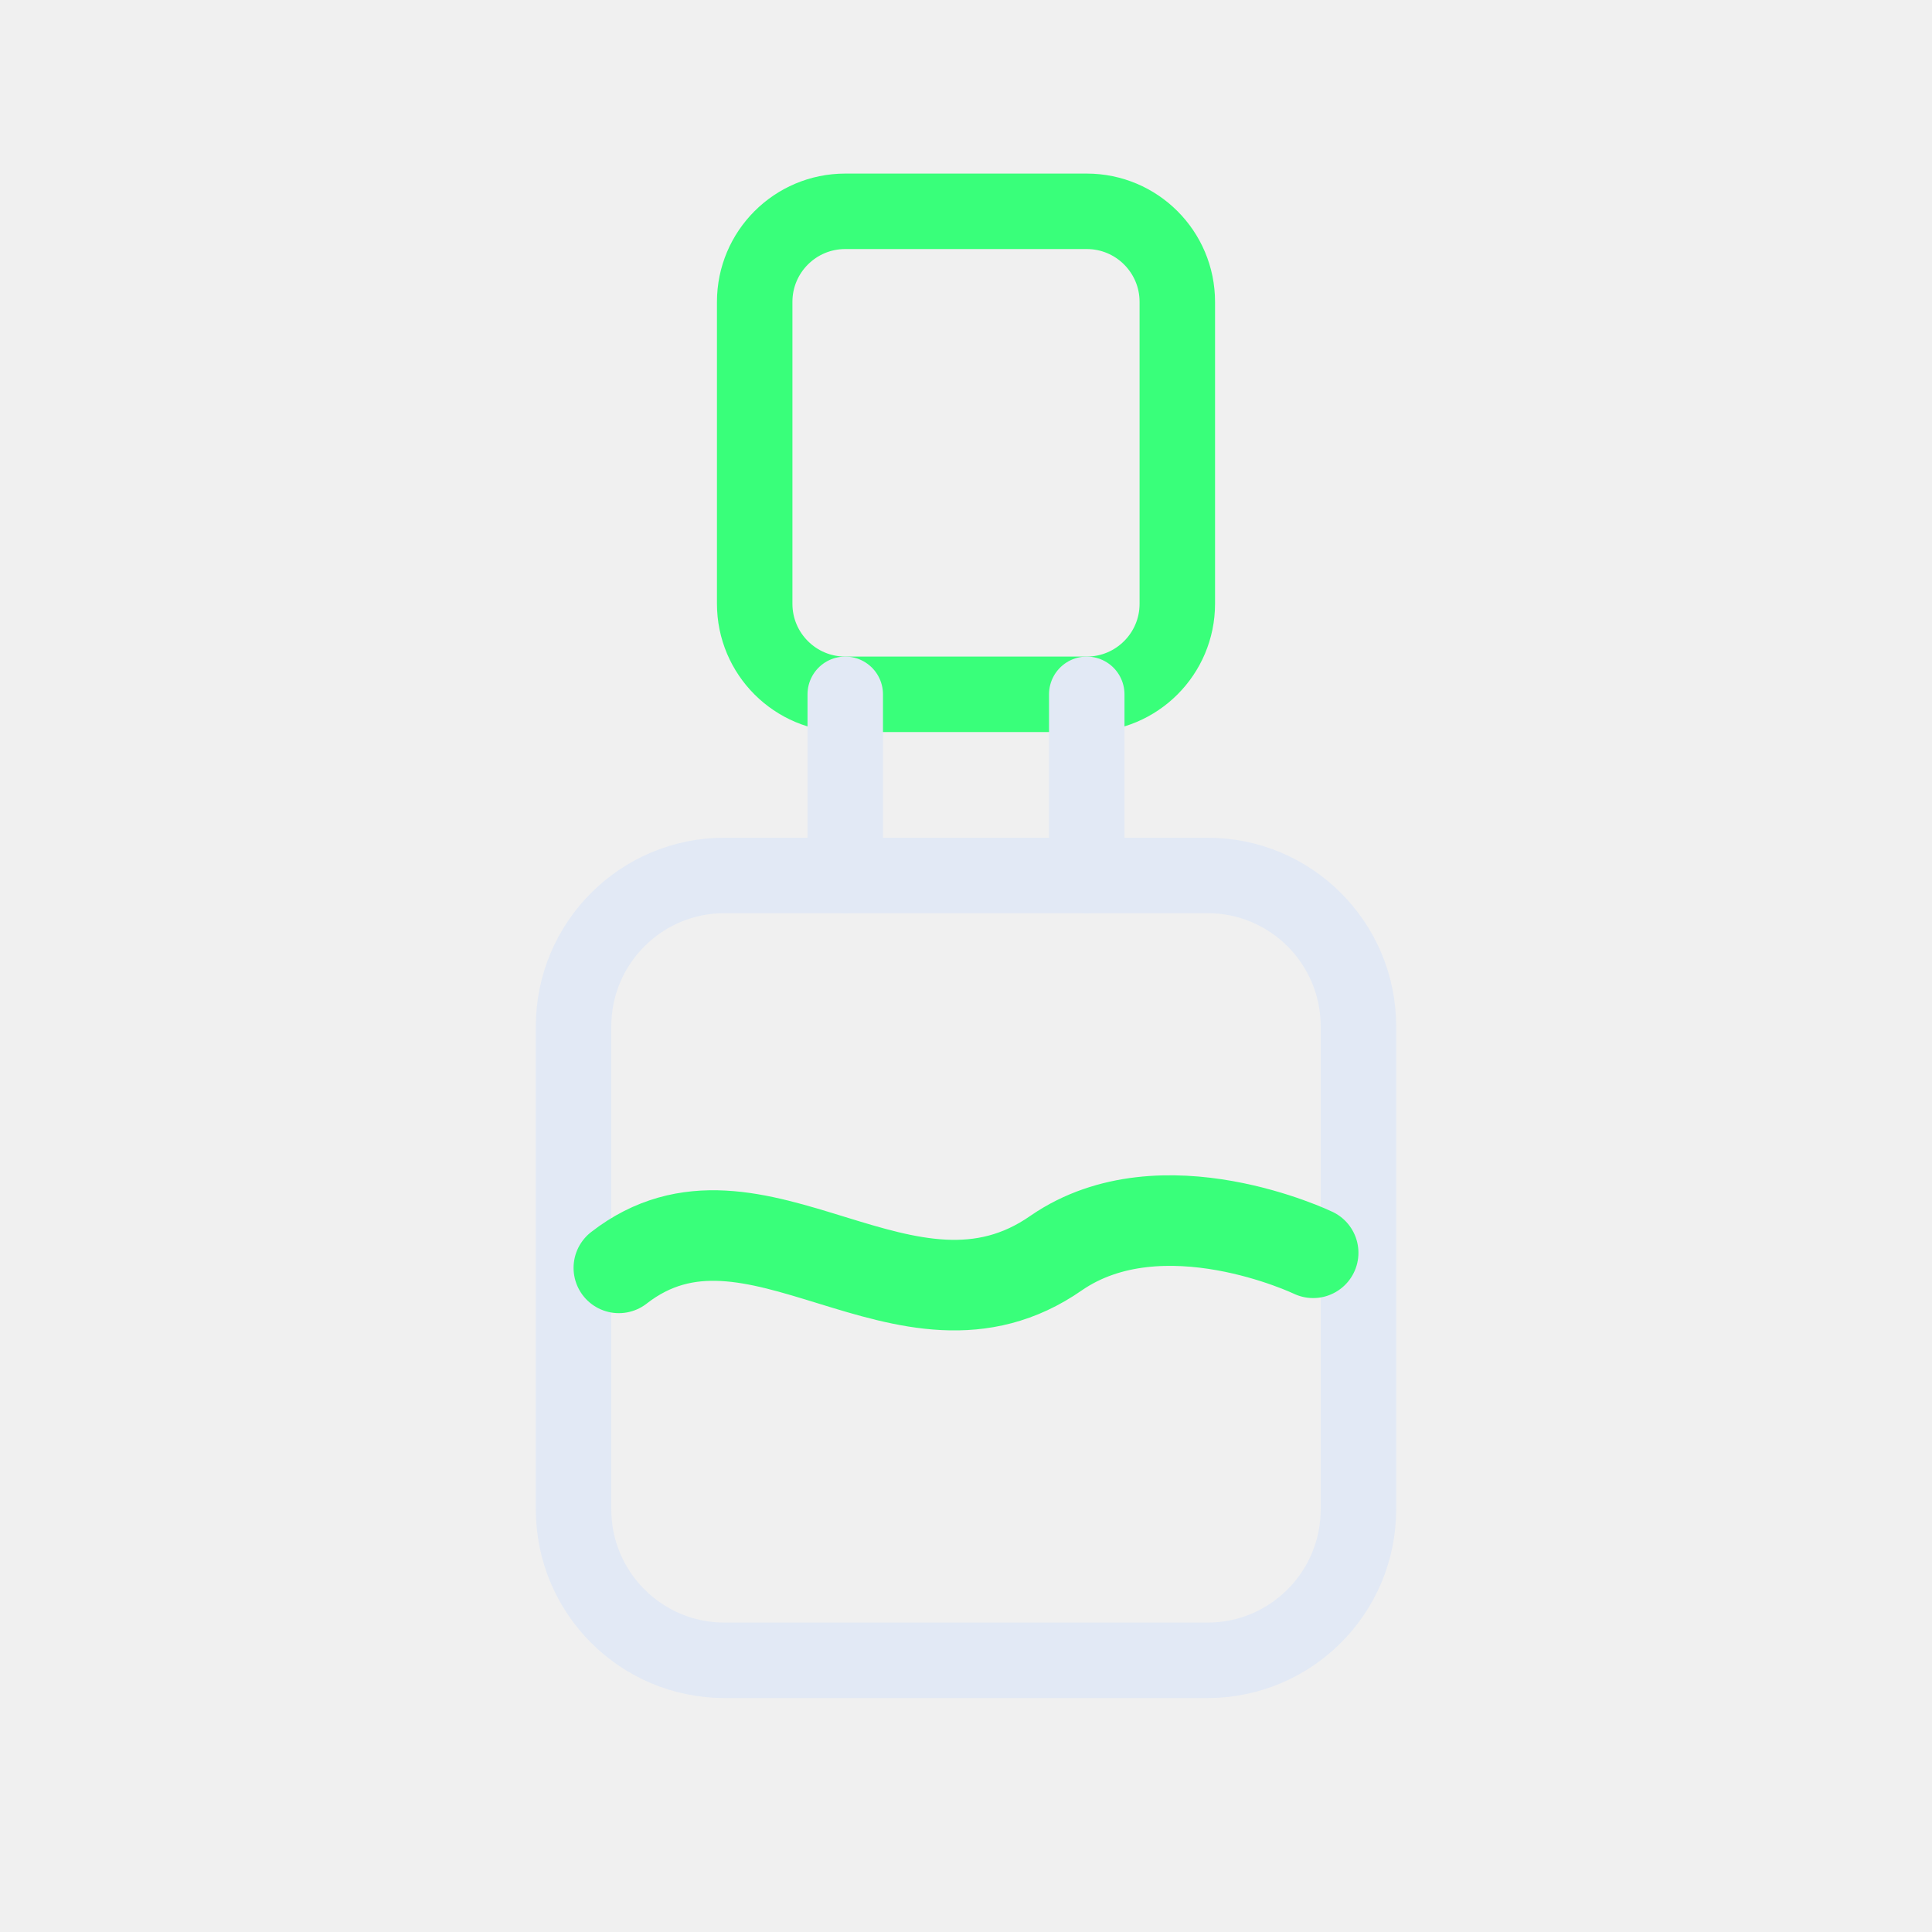
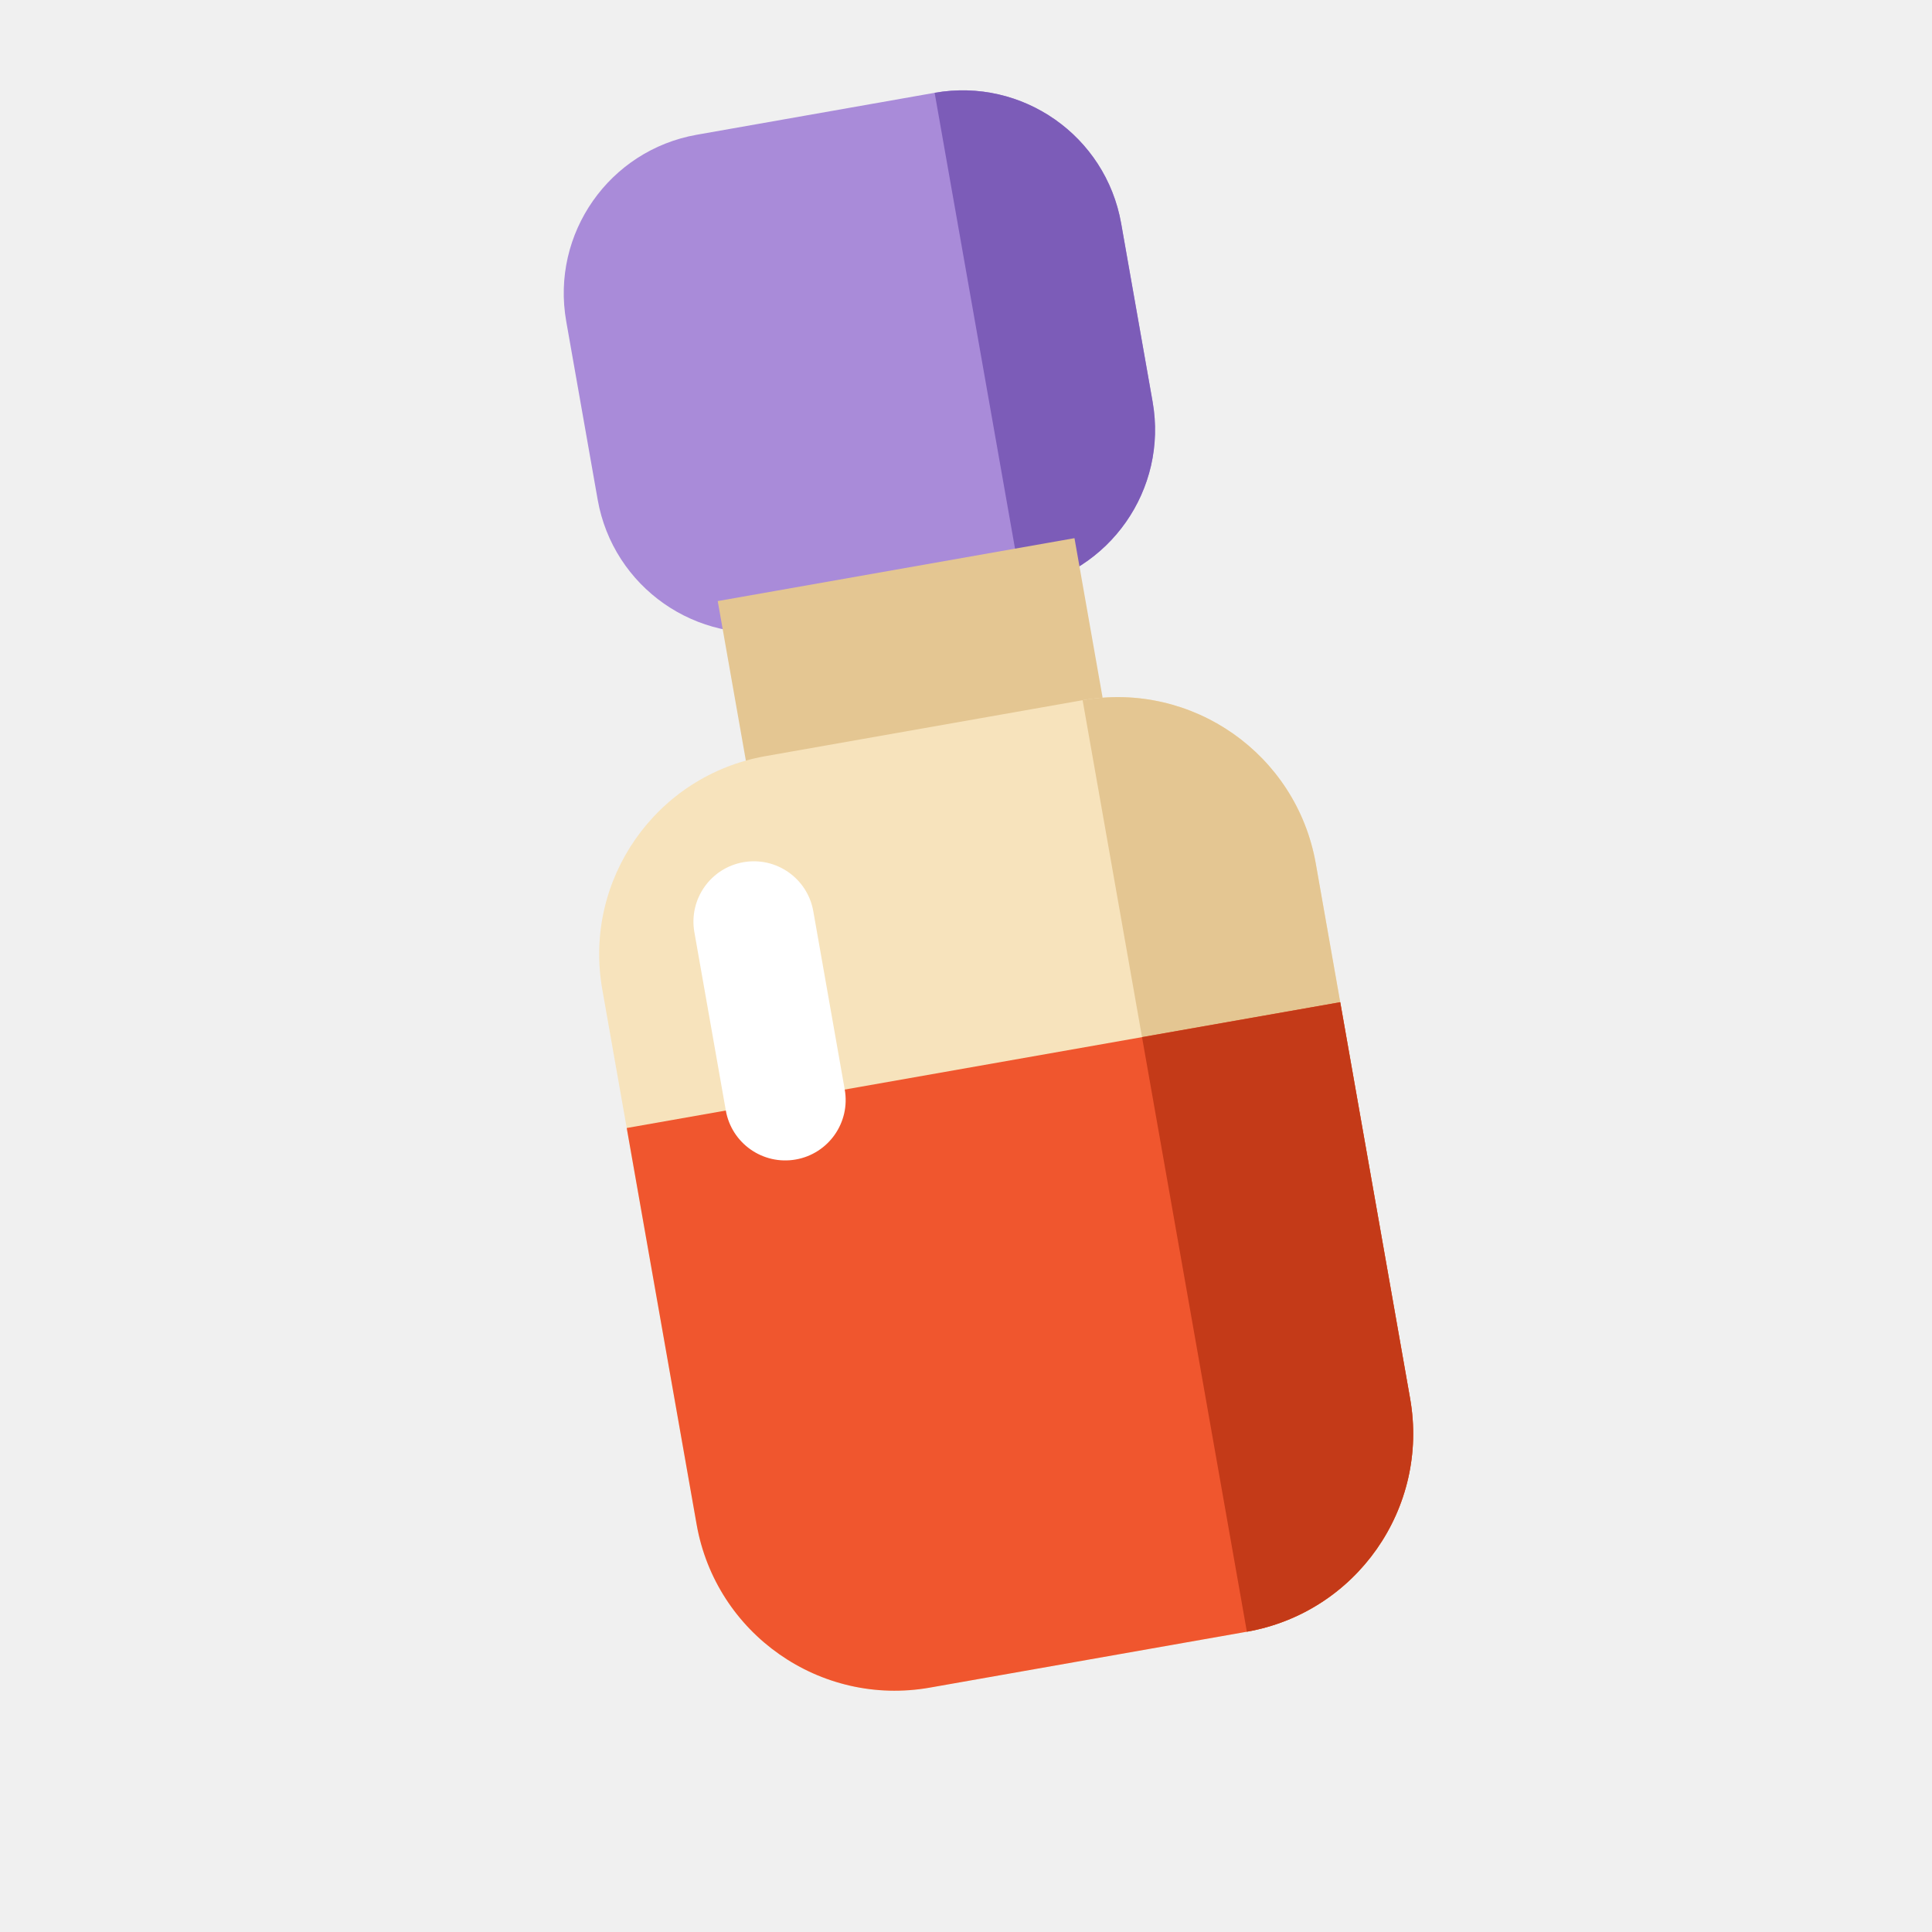
- <svg xmlns="http://www.w3.org/2000/svg" width="64" height="64" viewBox="0 0 64 64" fill="none">
-   <rect x="25" y="7" width="14" height="16" rx="3" fill="none" stroke="#39FF7A" stroke-width="2.5" stroke-linejoin="round" />
-   <path d="M28 23 L28 29 M36 23 L36 29" fill="none" stroke="#E2E9F5" stroke-width="2.5" stroke-linecap="round" stroke-linejoin="round" />
-   <rect x="19" y="29" width="26" height="26" rx="5" fill="none" stroke="#E2E9F5" stroke-width="2.5" stroke-linejoin="round" />
-   <path d="M20.5 42 C25 38.5 30 45 35 41.5 C38.5 39.1 43.5 41.5 43.5 41.5" fill="none" stroke="#39FF7A" stroke-width="3" stroke-linecap="round" stroke-linejoin="round" />
+ <svg xmlns="http://www.w3.org/2000/svg" width="96" height="96" viewBox="0 0 96 96" fill="none">
+   <g transform="rotate(-10 48 48)">
+     <rect x="34" y="5" width="28" height="25" rx="8" fill="#A98BD9" />
+     <path d="M54 5h0a8 8 0 0 1 8 8v9a8 8 0 0 1-8 8V5Z" fill="#7C5CB8" />
+     <rect x="39" y="28" width="18" height="10" fill="#E4C692" />
+     <rect x="30" y="36" width="36" height="47" rx="10" fill="#F7E3BC" />
+     <path d="M56 36h0a10 10 0 0 1 10 10v27a10 10 0 0 1-10 10V36Z" fill="#E4C692" />
+     <path d="M30 53h36v20a10 10 0 0 1-10 10H40a10 10 0 0 1-10-10V53Z" fill="#F0562E" />
+     <path d="M56 53h10v20a10 10 0 0 1-10 10V53Z" fill="#C43A18" />
+     <rect x="35" y="41" width="6" height="15" rx="3" fill="#FFFFFF" />
+   </g>
</svg>
